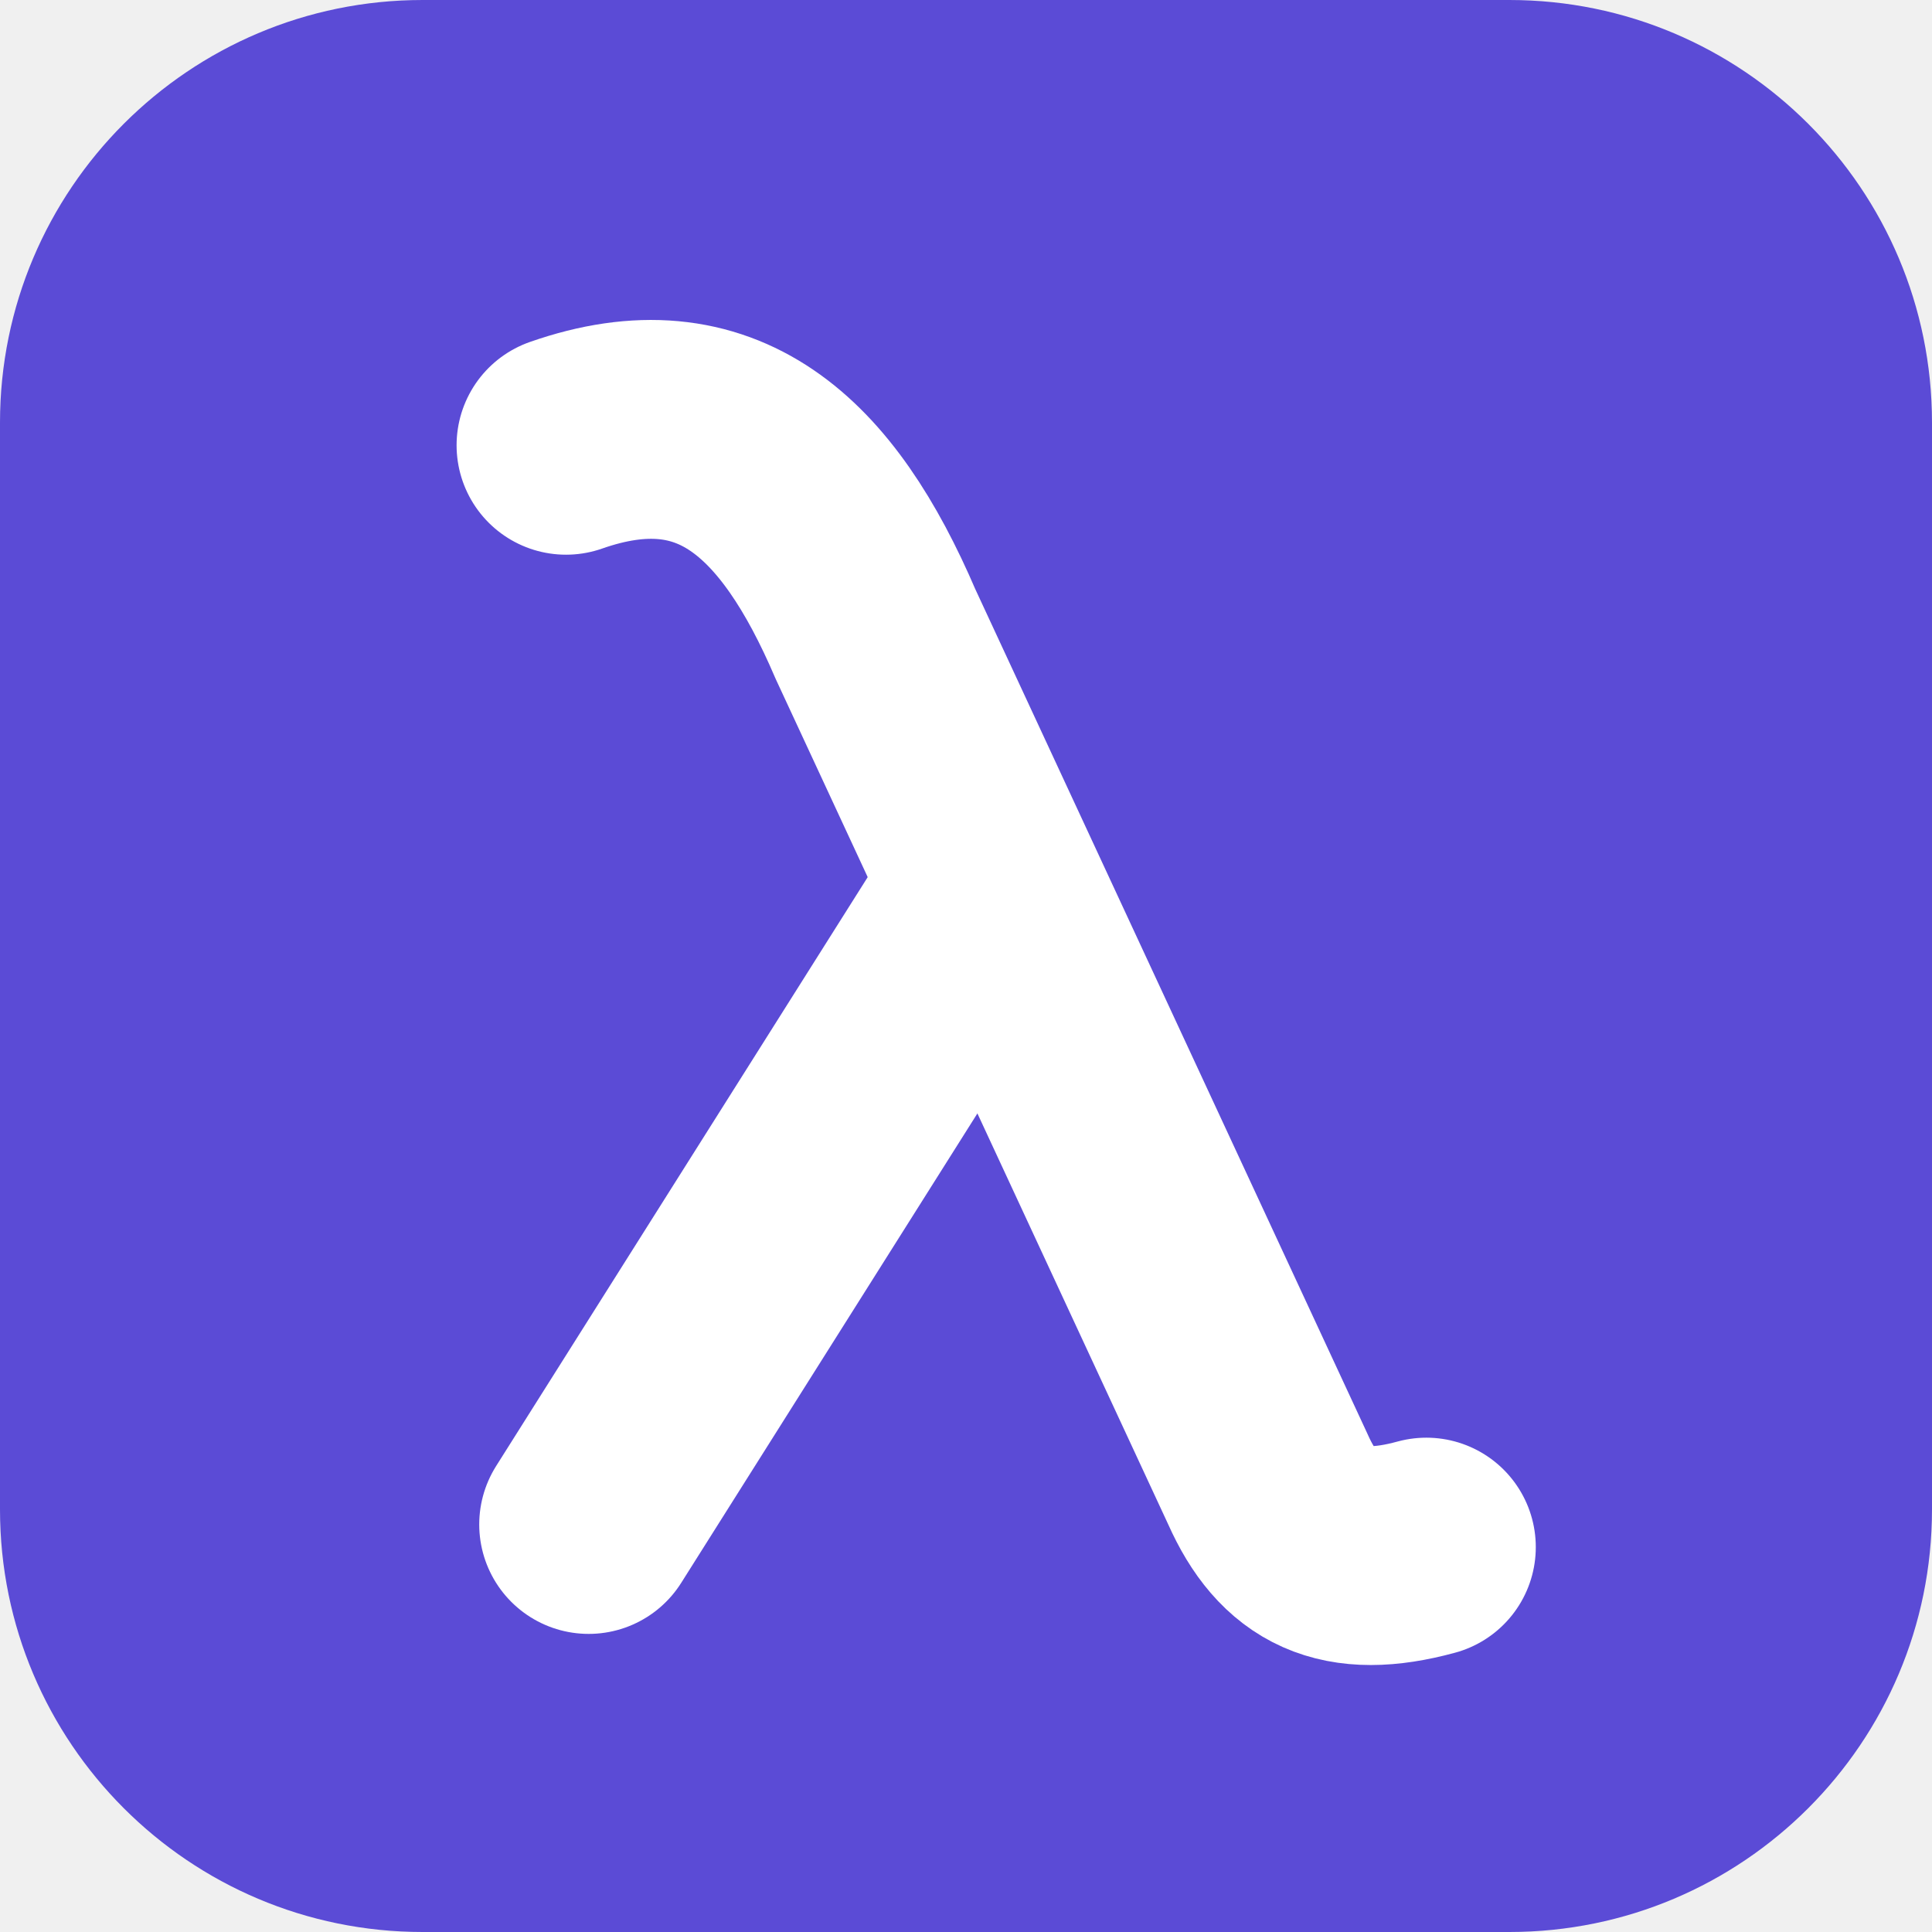
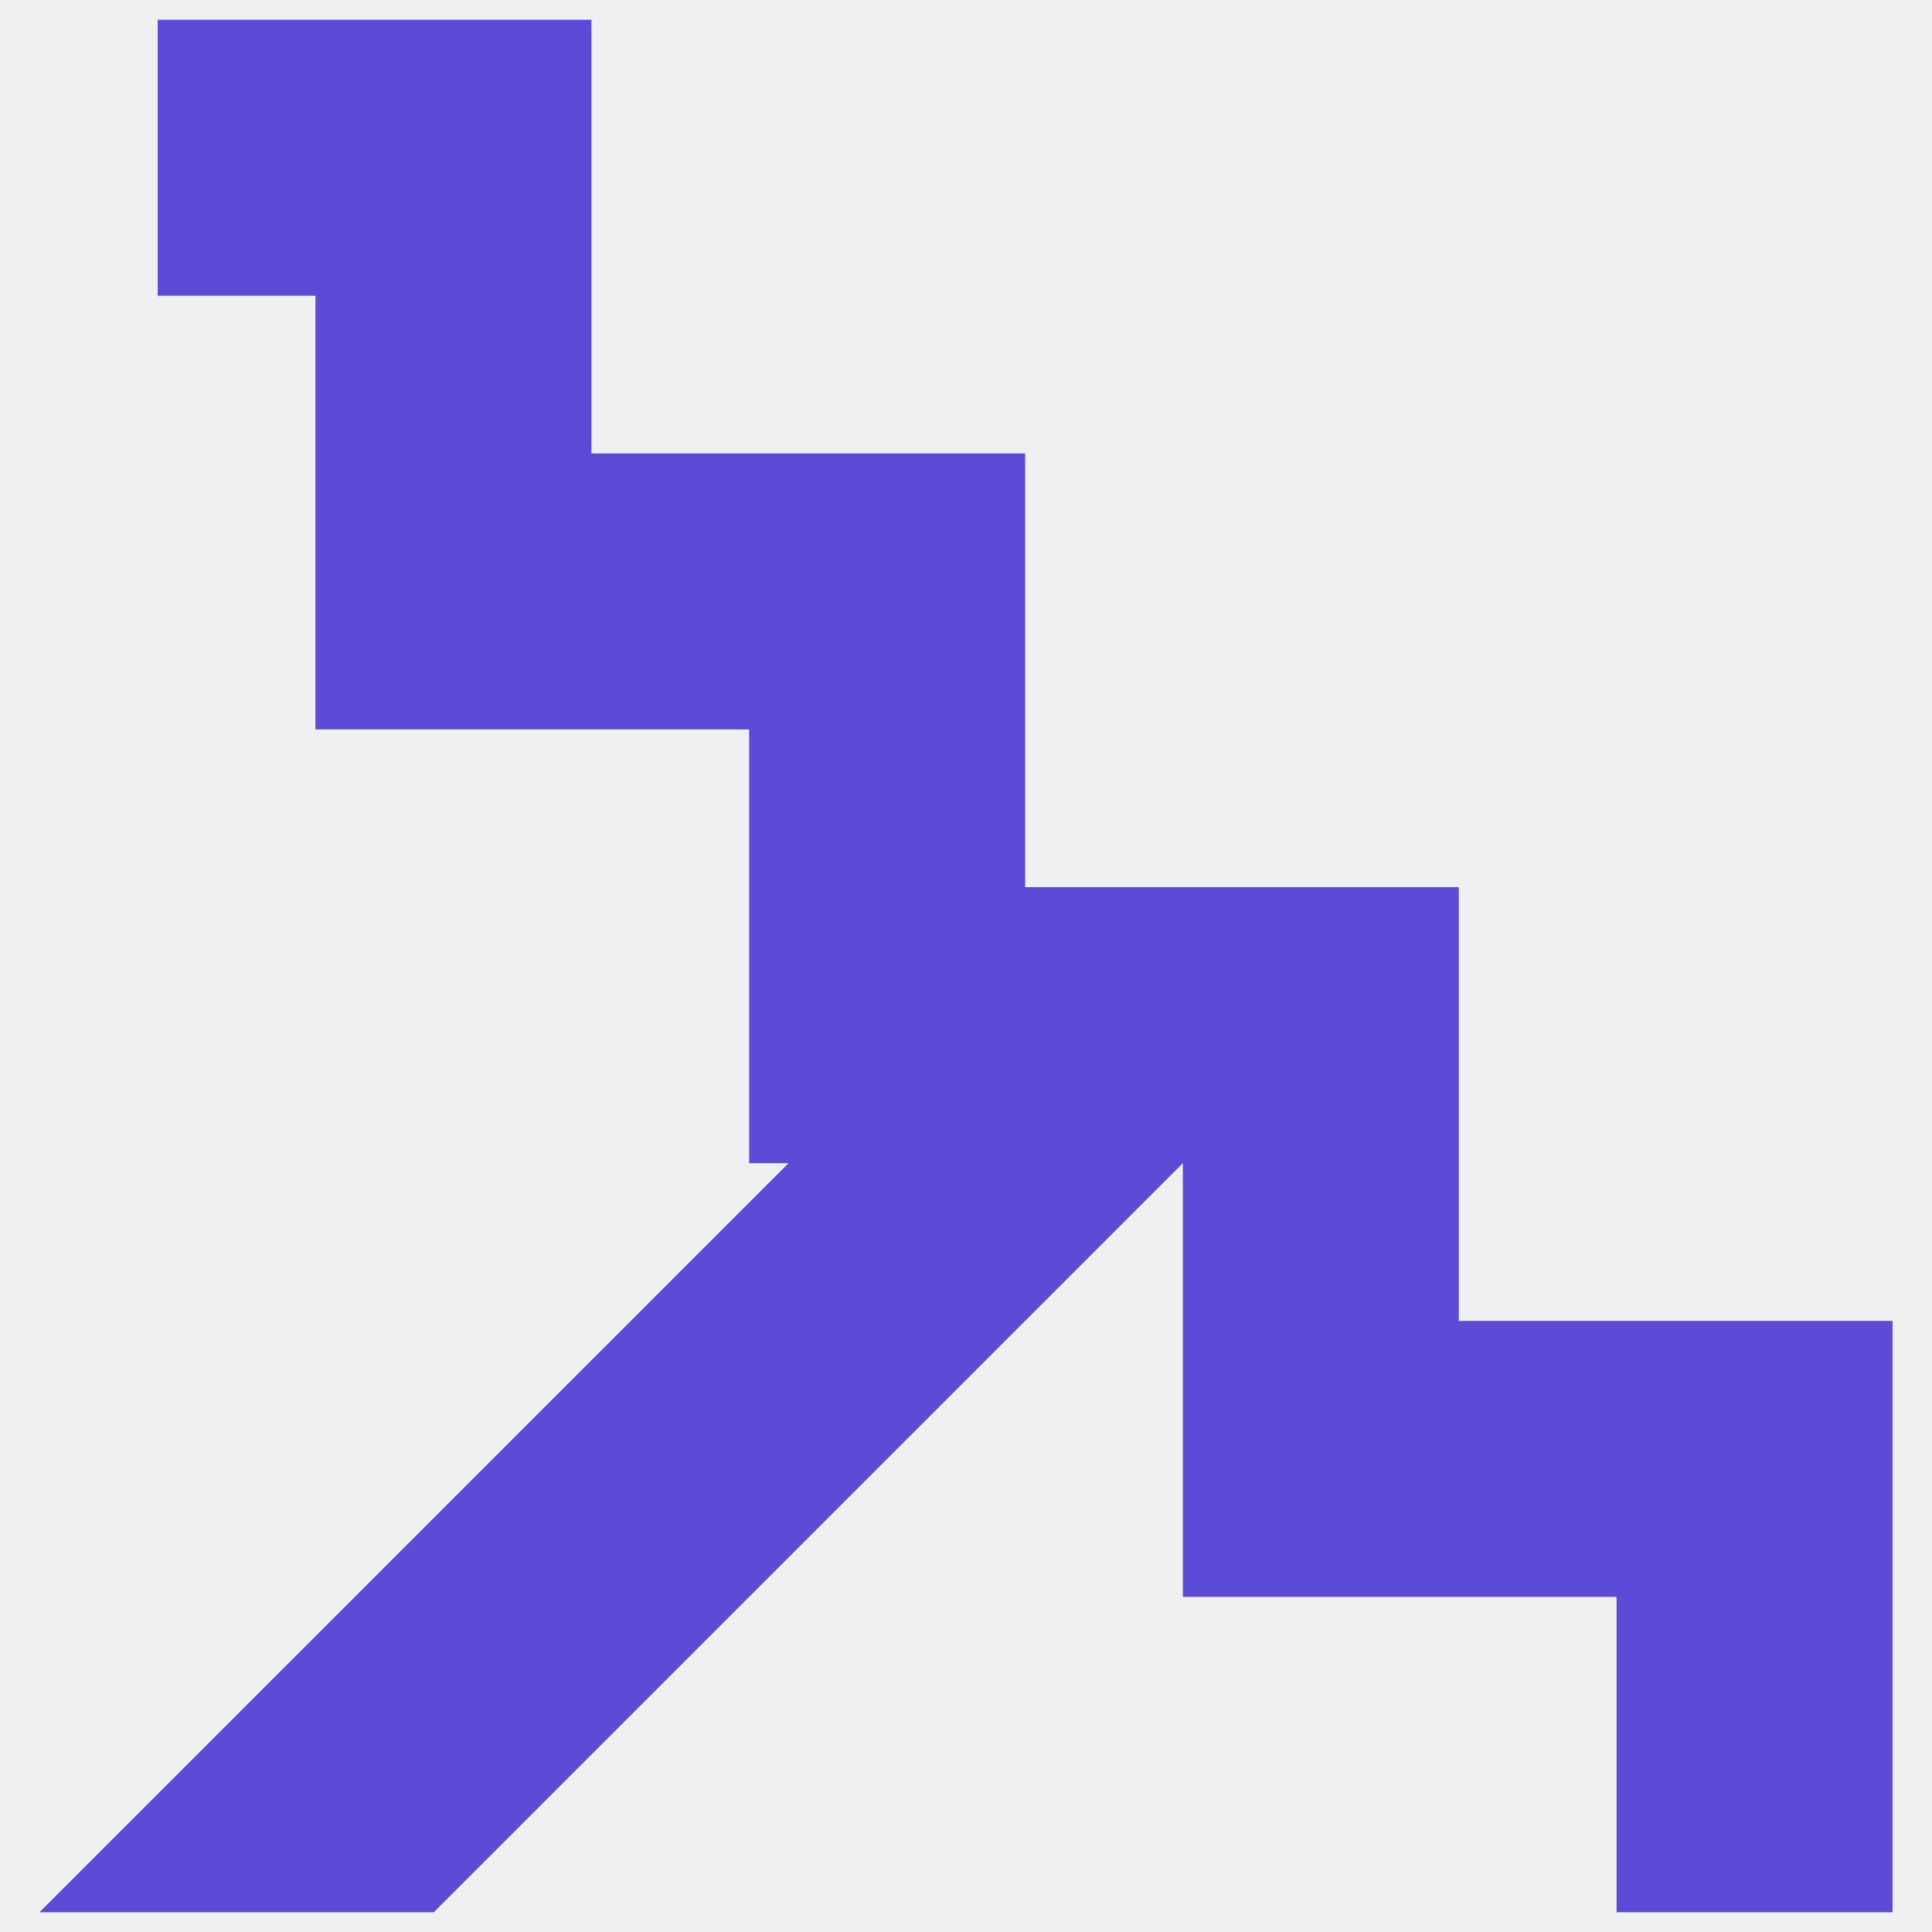
- <svg xmlns="http://www.w3.org/2000/svg" viewBox="0 0 512 512">
-   <rect width="512" height="512" rx="112" fill="#5b4bd6" />
-   <g fill="none" stroke="#ffffff" stroke-width="58" stroke-linecap="round" stroke-linejoin="round">
-     <path d="M150 118 C 190 104 214 126 232 168 L 336 392 C 344 410 356 416 378 410" />
-     <path d="M262 236 L 156 404" />
-   </g>
+ <svg xmlns="http://www.w3.org/2000/svg" viewBox="32 30 196 196">
+   <style>path{fill:#5b4bd6}@media (prefers-color-scheme:dark){path{fill:#a497ff}}</style>
+   <path d="M48 32H92V76H136V120H180V164H224V224H196V192H152V148L76 224H36L112 148H108V104H64V60H48Z" />
</svg>
